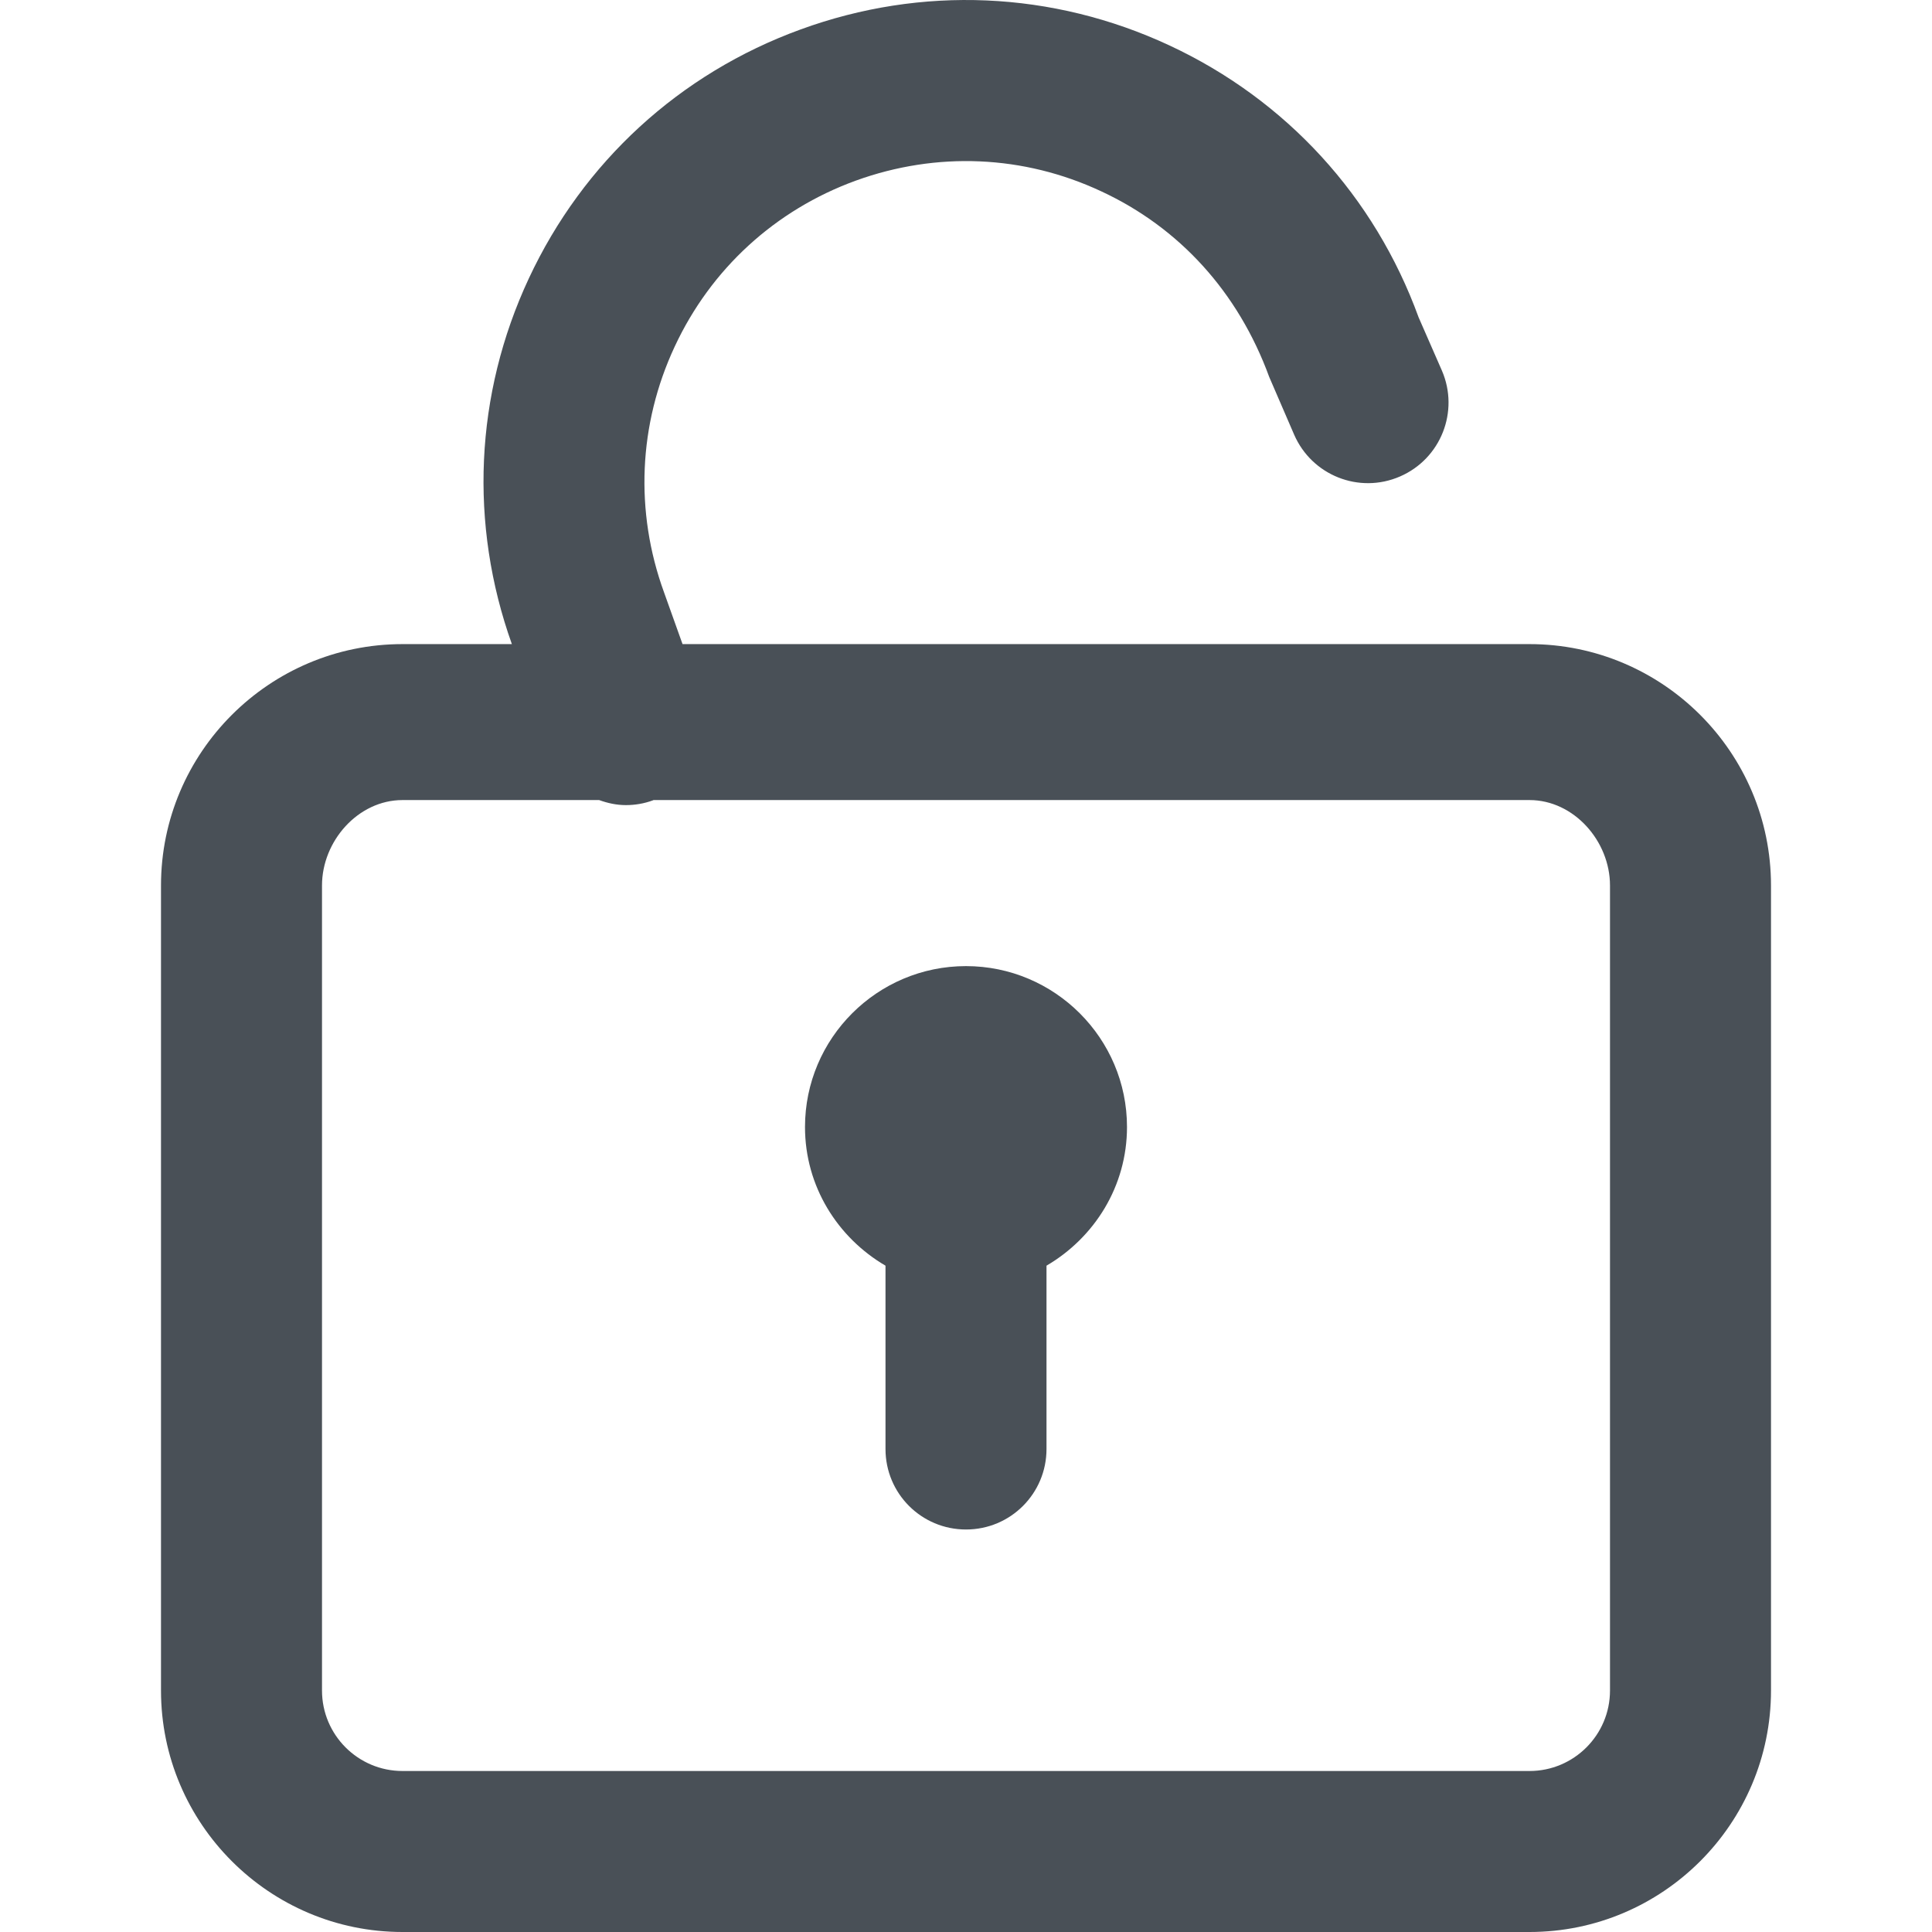
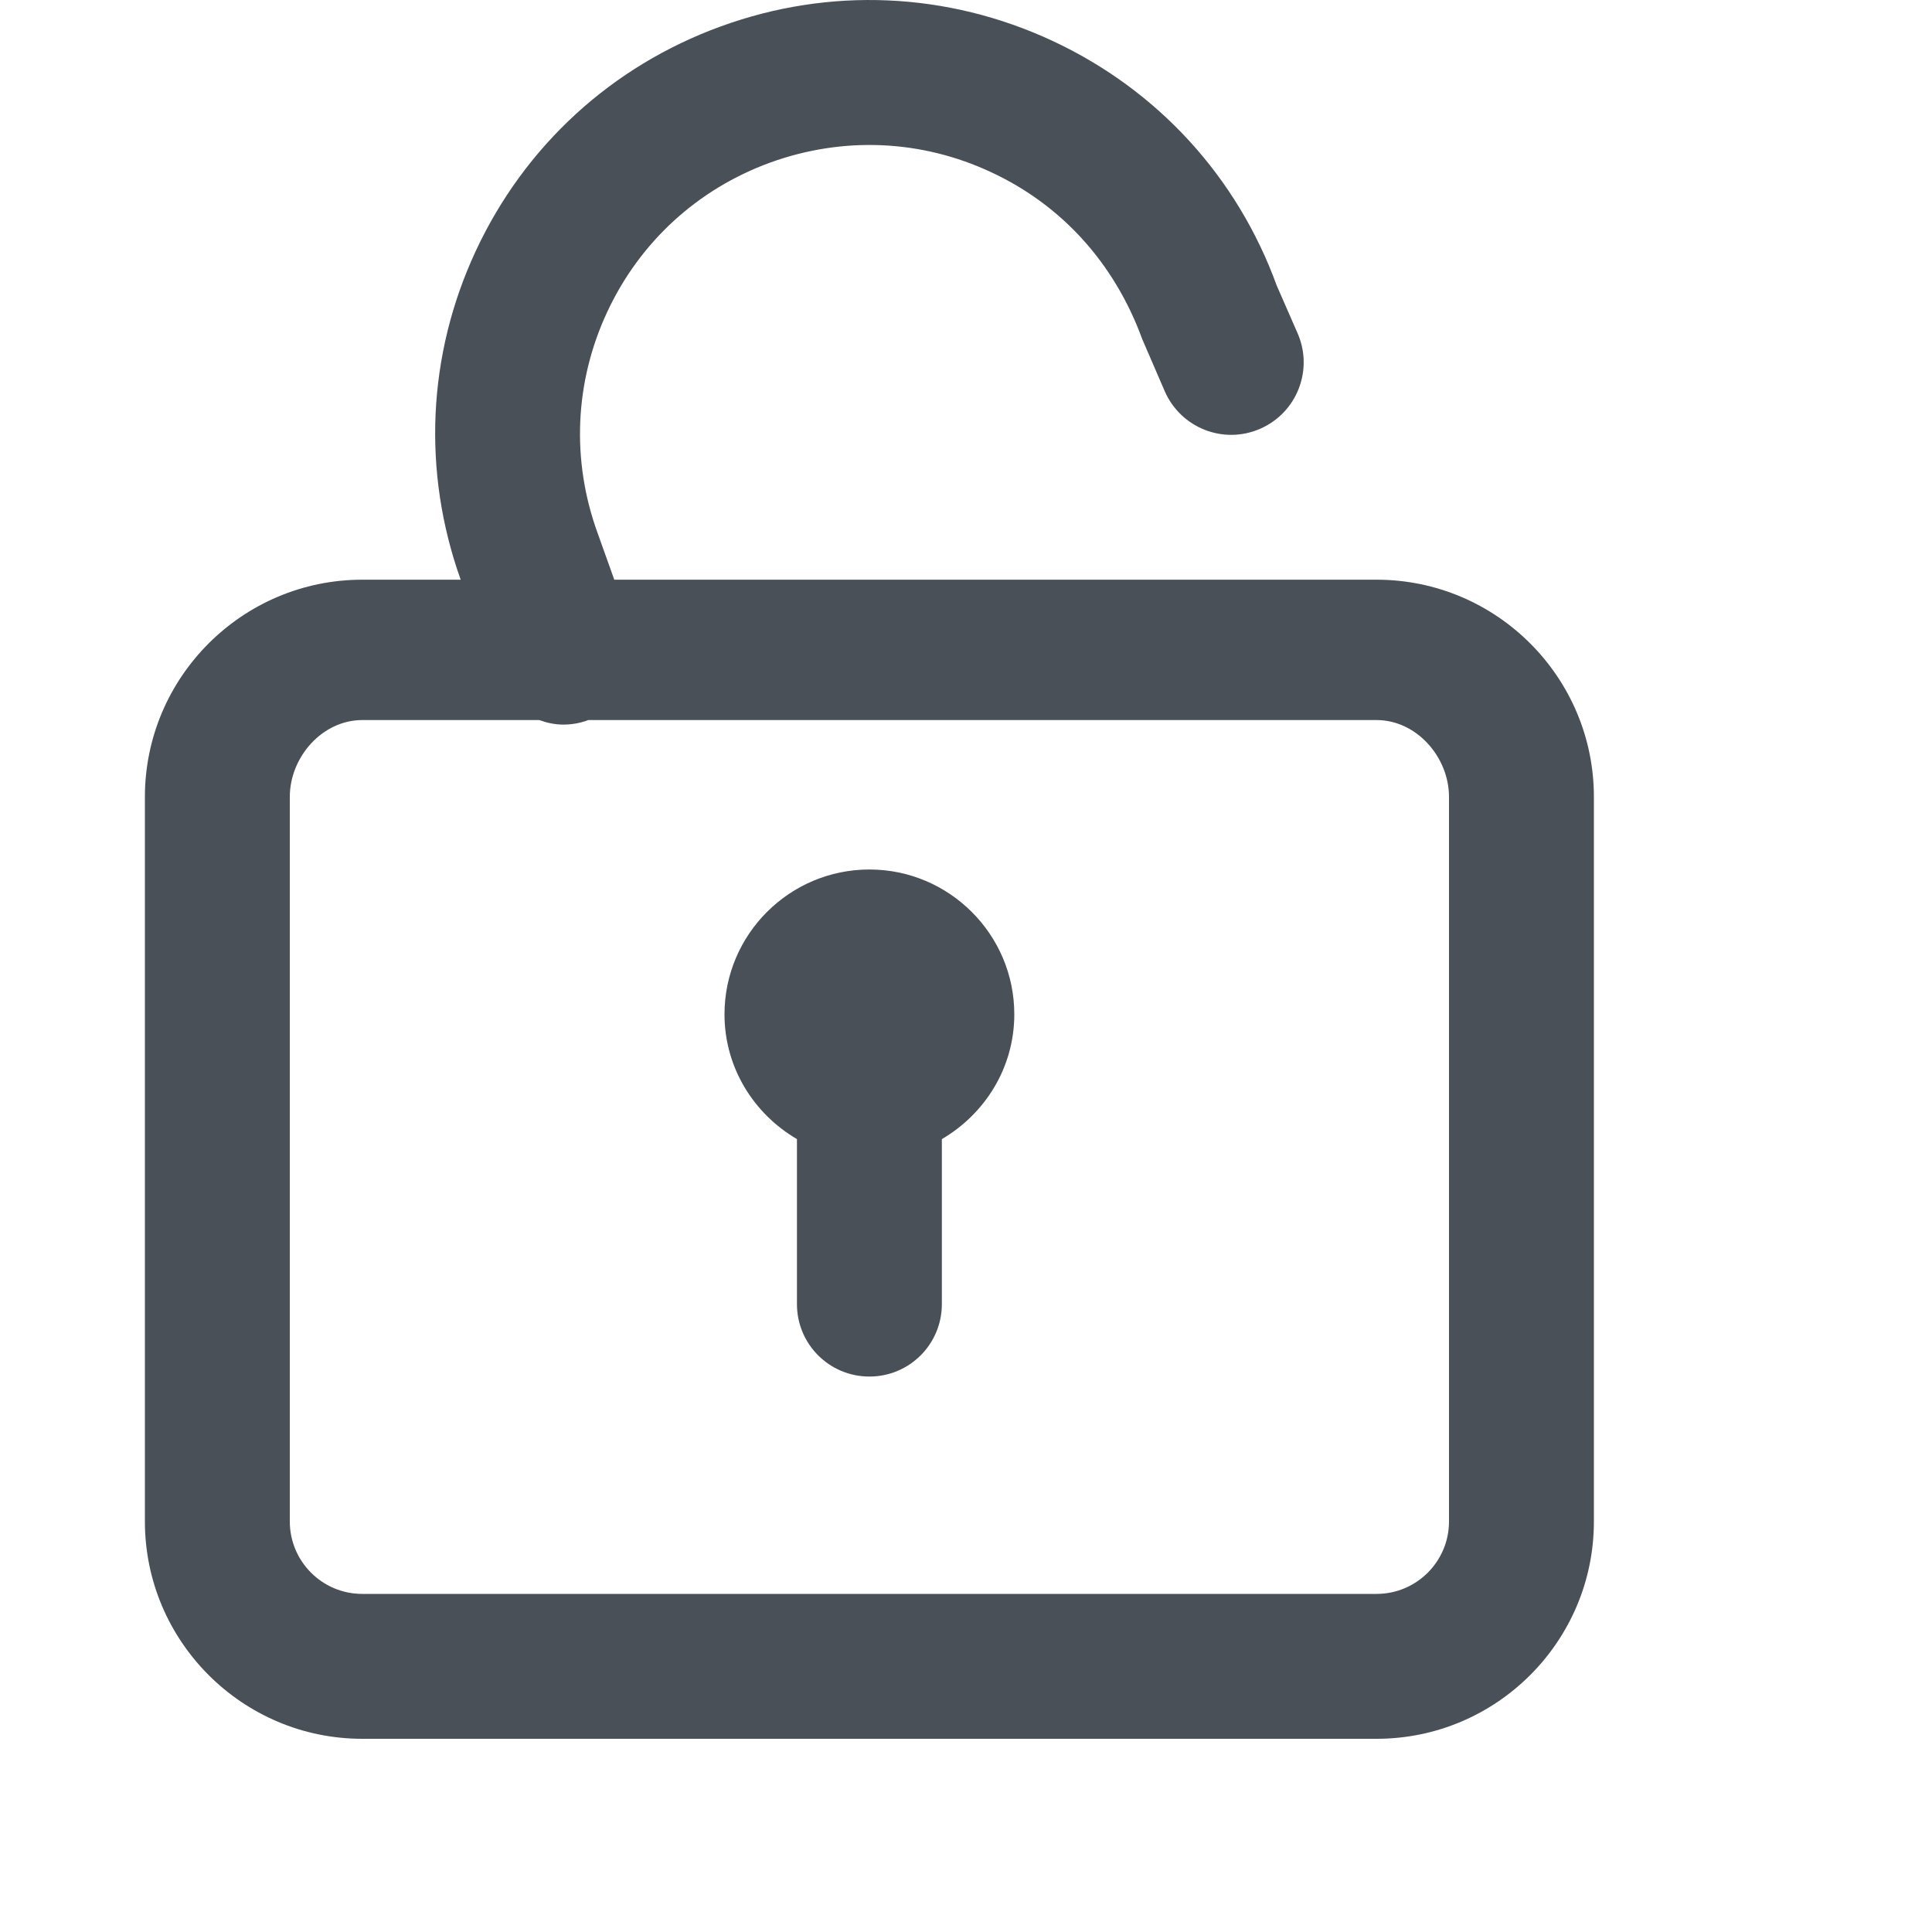
- <svg xmlns="http://www.w3.org/2000/svg" width="18" height="18" viewBox="0 0 18 18" fill="none">
+ <svg xmlns="http://www.w3.org/2000/svg" width="20" height="20" viewBox="0 0 20 20" fill="none">
  <path fill-rule="evenodd" clip-rule="evenodd" d="M14.25 18L3.75 18C2.51 18 1.5 16.991 1.5 15.75L1.5 8.25C1.5 7.01 2.51 6.001 3.75 6.001H4.769C4.37 4.884 4.423 3.675 4.926 2.596C5.433 1.509 6.333 0.684 7.46 0.274C8.586 -0.137 9.807 -0.084 10.895 0.423C11.983 0.93 12.807 1.83 13.217 2.957L13.434 3.453C13.598 3.833 13.424 4.274 13.044 4.439C12.663 4.605 12.222 4.429 12.057 4.049L11.825 3.512C11.535 2.719 10.986 2.12 10.261 1.783C9.537 1.444 8.726 1.41 7.973 1.683C7.223 1.956 6.623 2.505 6.286 3.229C5.948 3.953 5.913 4.766 6.186 5.517L6.359 6.001L14.25 6.001C15.491 6.001 16.5 7.01 16.5 8.25L16.5 15.75C16.5 16.991 15.491 18 14.25 18ZM15 8.25C15 7.837 14.664 7.454 14.25 7.454L6.088 7.454C6.087 7.455 6.086 7.456 6.085 7.456C6.001 7.487 5.916 7.501 5.831 7.501C5.745 7.501 5.662 7.483 5.582 7.454H3.75C3.336 7.454 3 7.837 3 8.25L3 15.75C3 16.164 3.336 16.5 3.75 16.5L14.25 16.5C14.664 16.5 15 16.164 15 15.75L15 8.25ZM9.75 11.792L9.75 13.5C9.75 13.915 9.415 14.25 9 14.25C8.585 14.25 8.25 13.915 8.25 13.5V11.792C7.804 11.531 7.5 11.053 7.5 10.5C7.5 9.673 8.173 9.001 9 9.001C9.826 9.001 10.5 9.673 10.5 10.5C10.5 11.053 10.196 11.531 9.75 11.792Z" fill="#495057" />
</svg>
